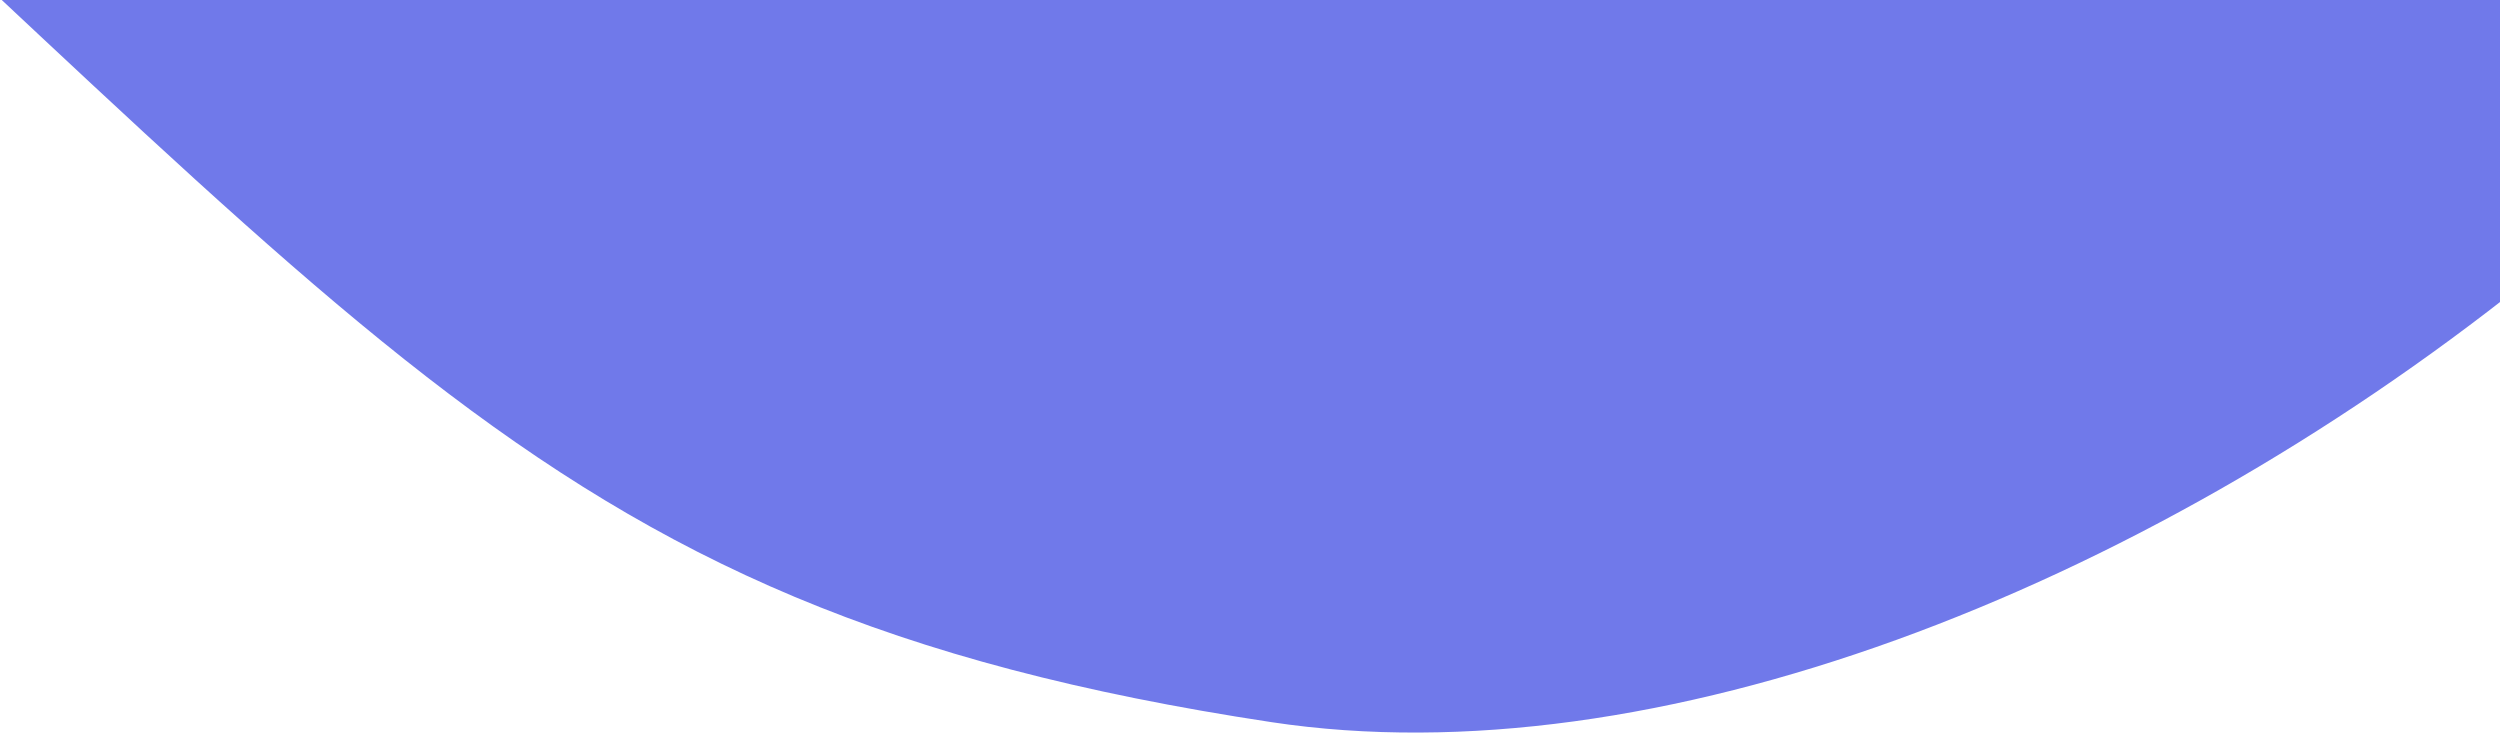
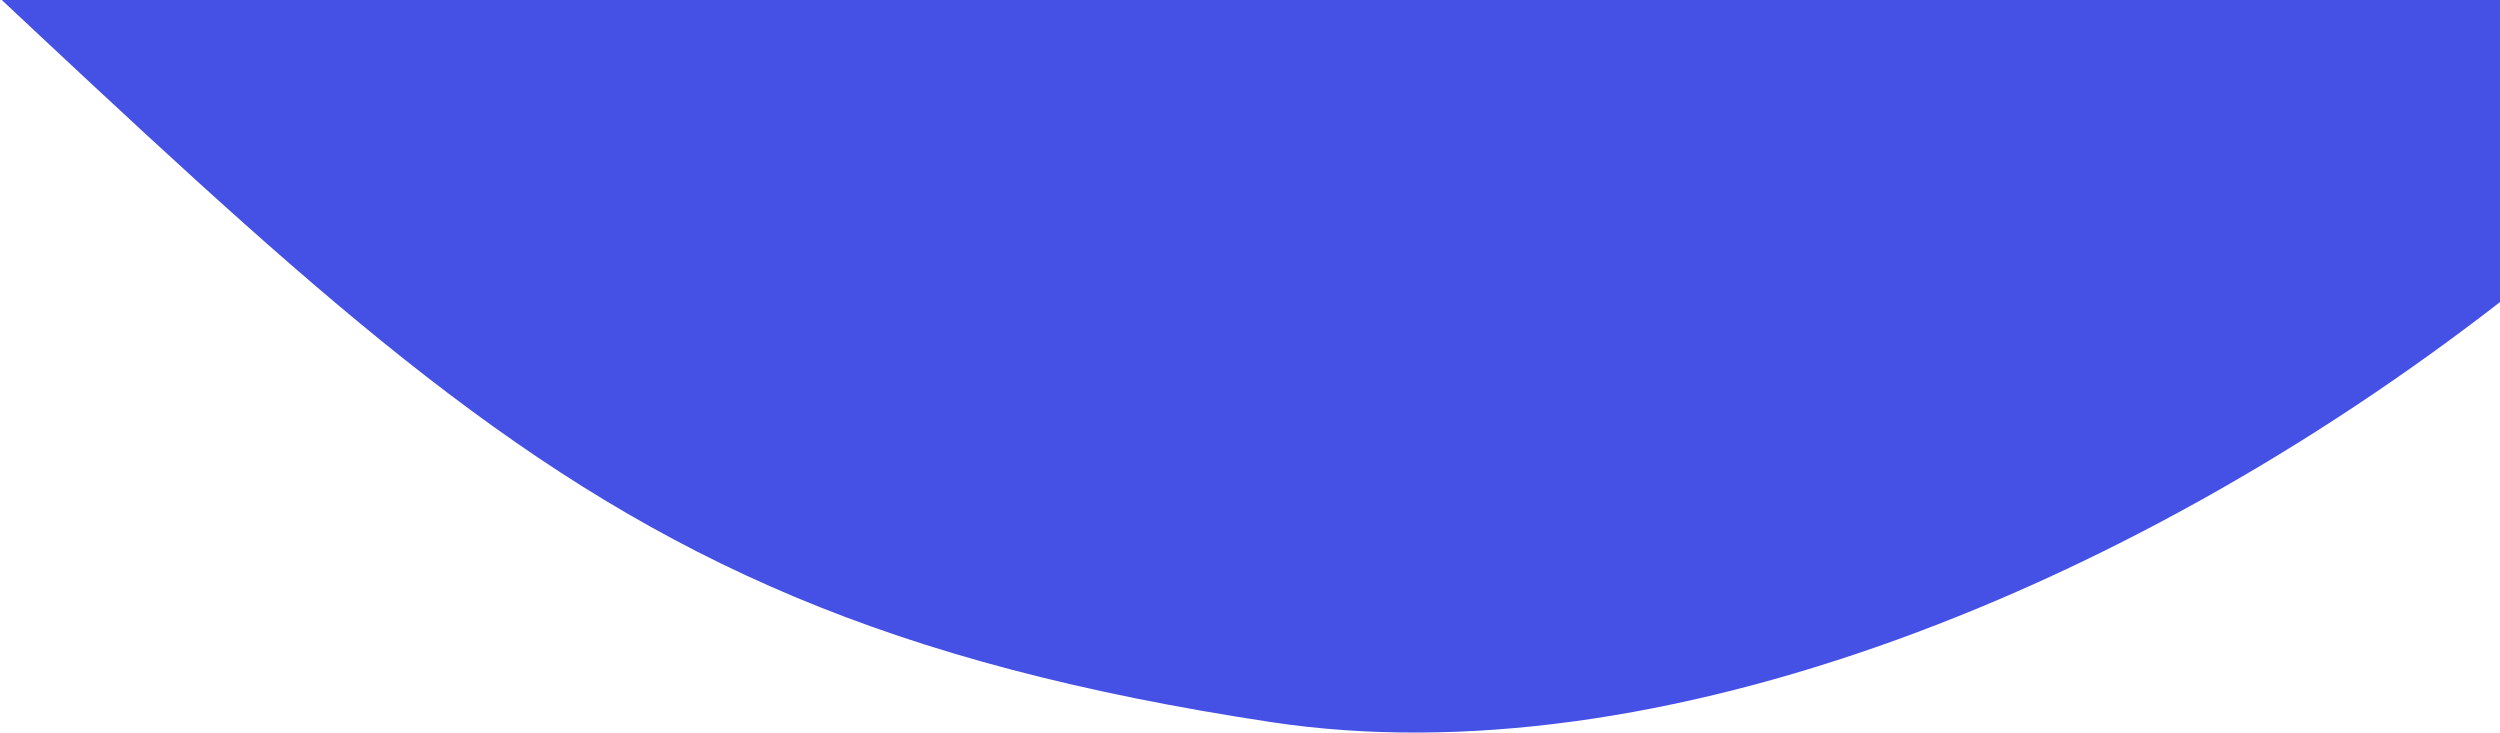
<svg xmlns="http://www.w3.org/2000/svg" width="703" height="206">
-   <path fill="#7079EA" fill-rule="evenodd" d="M357.511 203.066C572.702 235.662 901-9.05 901-247.054 901-485.06 649.733-678 339.778-678c-309.954 0-722.97 335.553-478.905 550.307C104.938 87.06 142.32 170.469 357.51 203.066Z" />
+   <path fill="#4550e5" fill-rule="evenodd" d="M357.511 203.066C572.702 235.662 901-9.05 901-247.054 901-485.06 649.733-678 339.778-678c-309.954 0-722.97 335.553-478.905 550.307C104.938 87.06 142.32 170.469 357.51 203.066Z" />
</svg>
